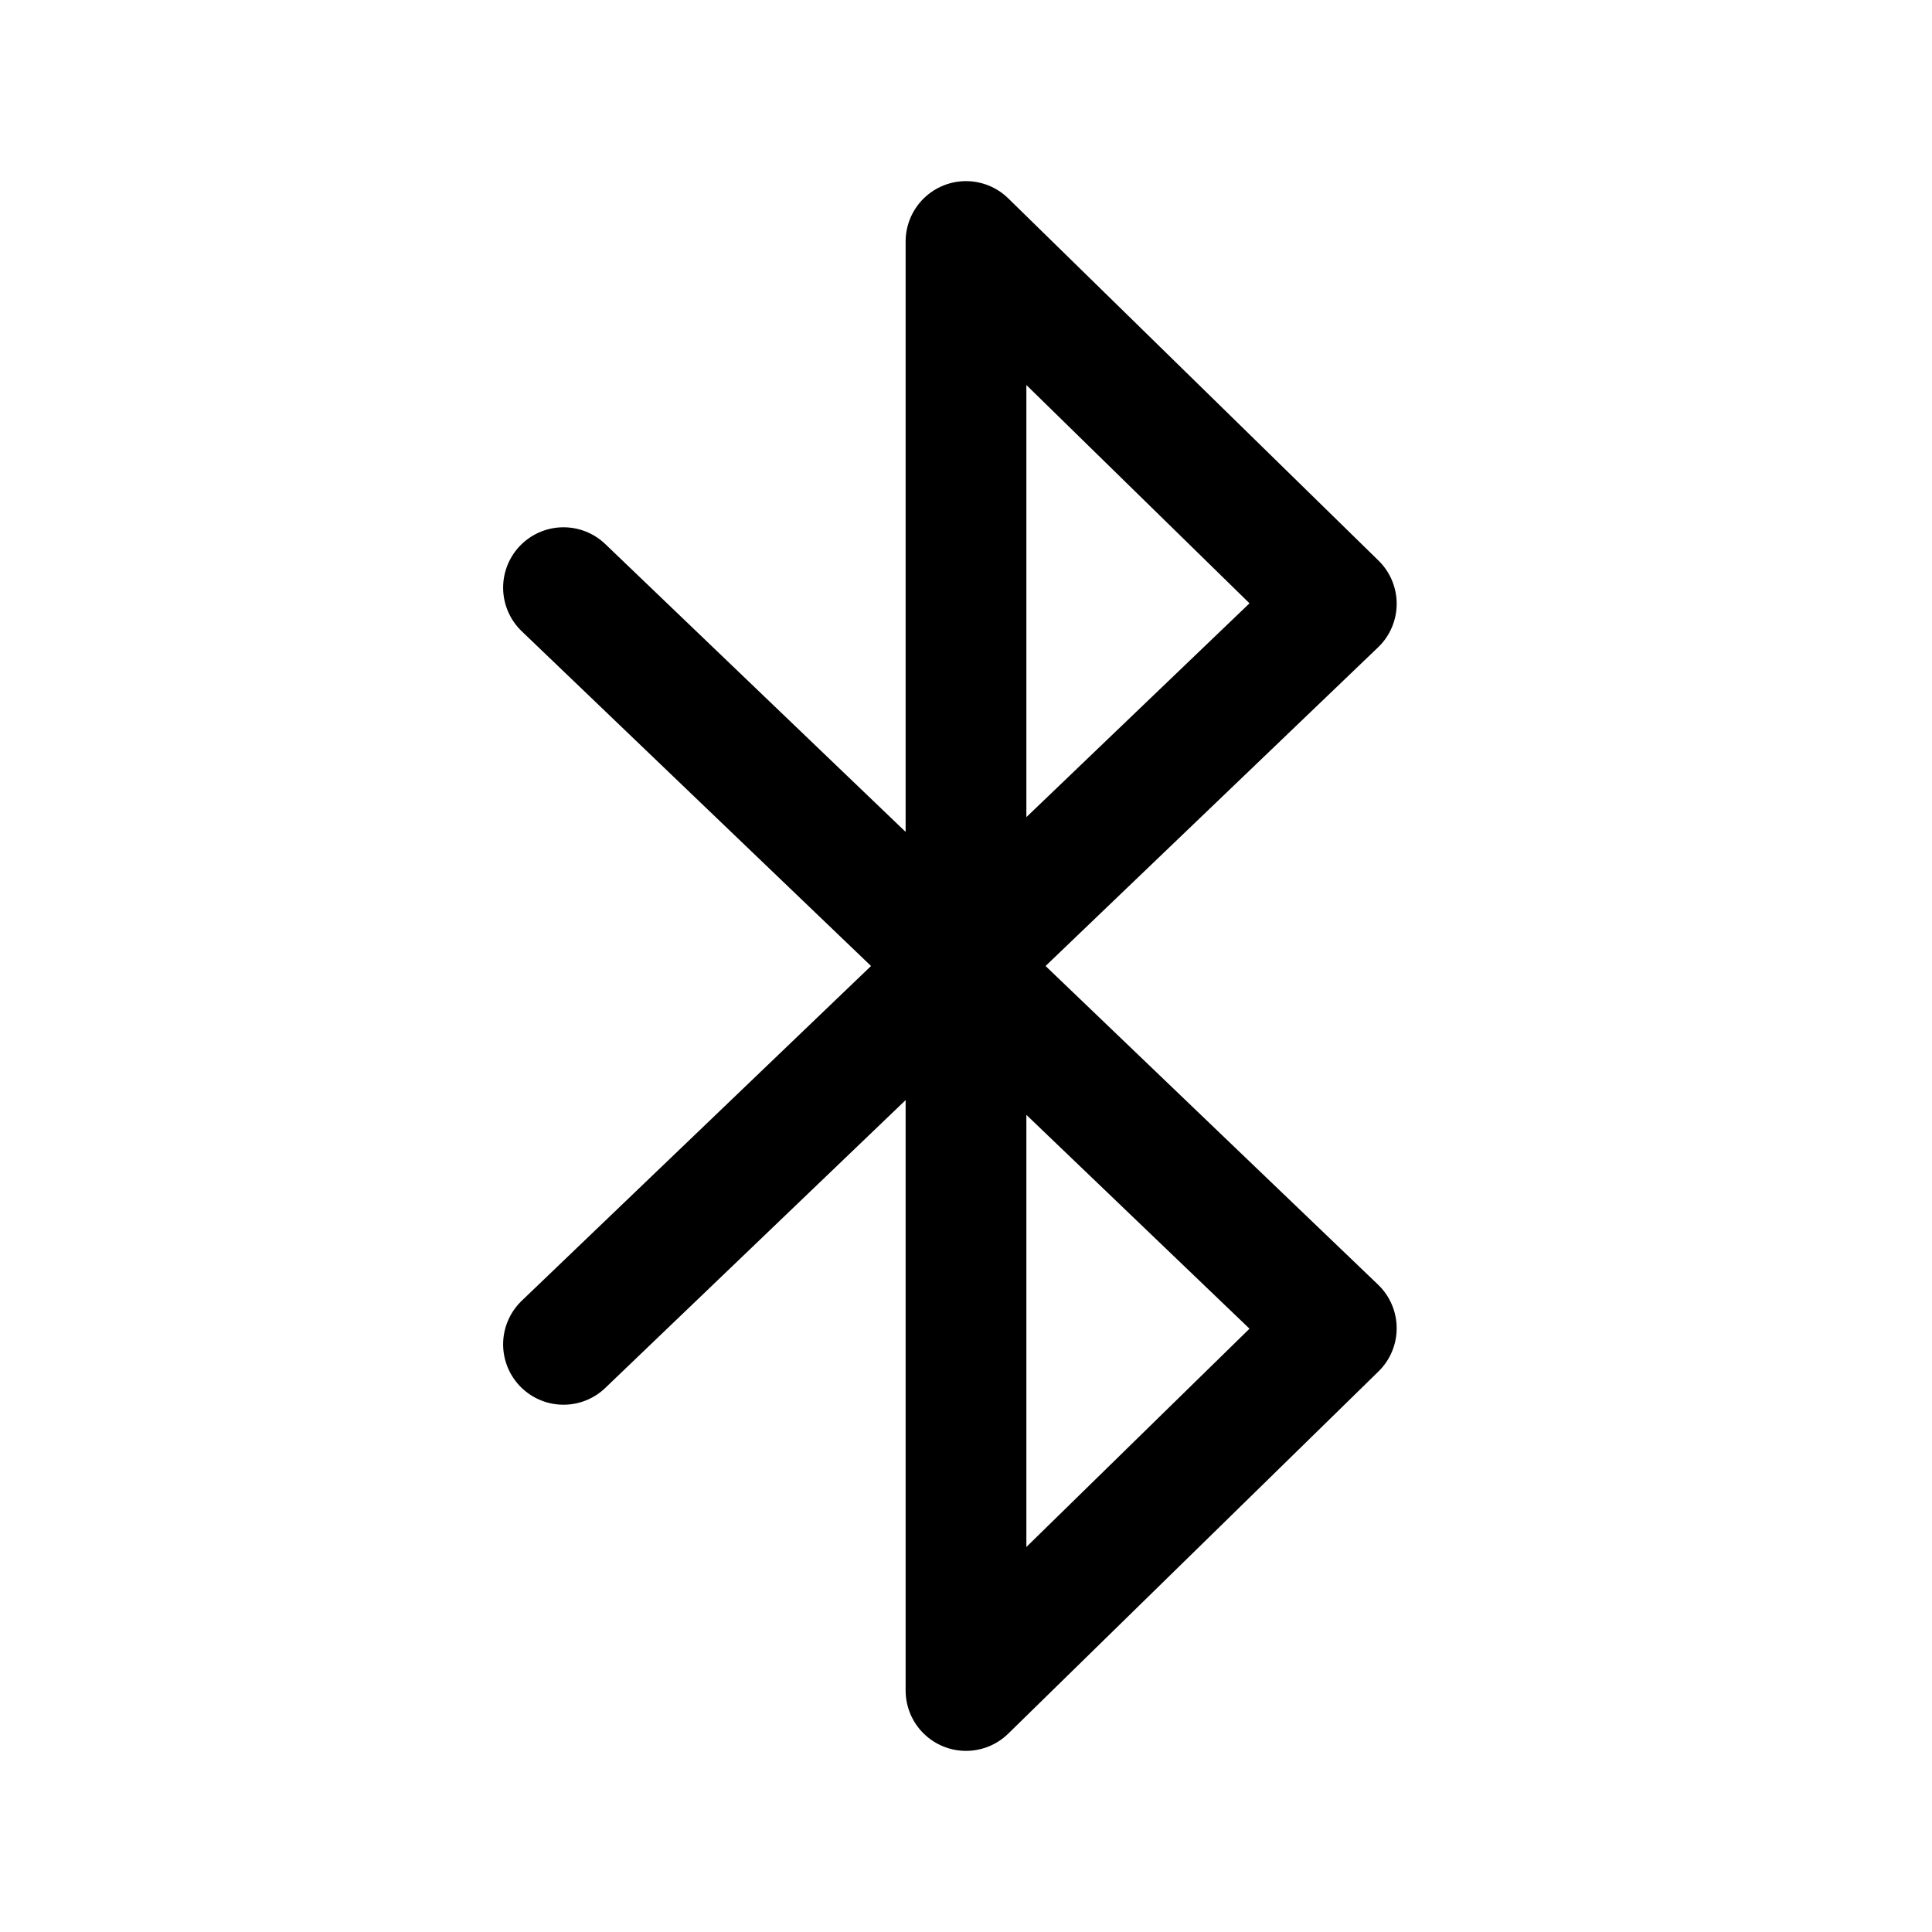
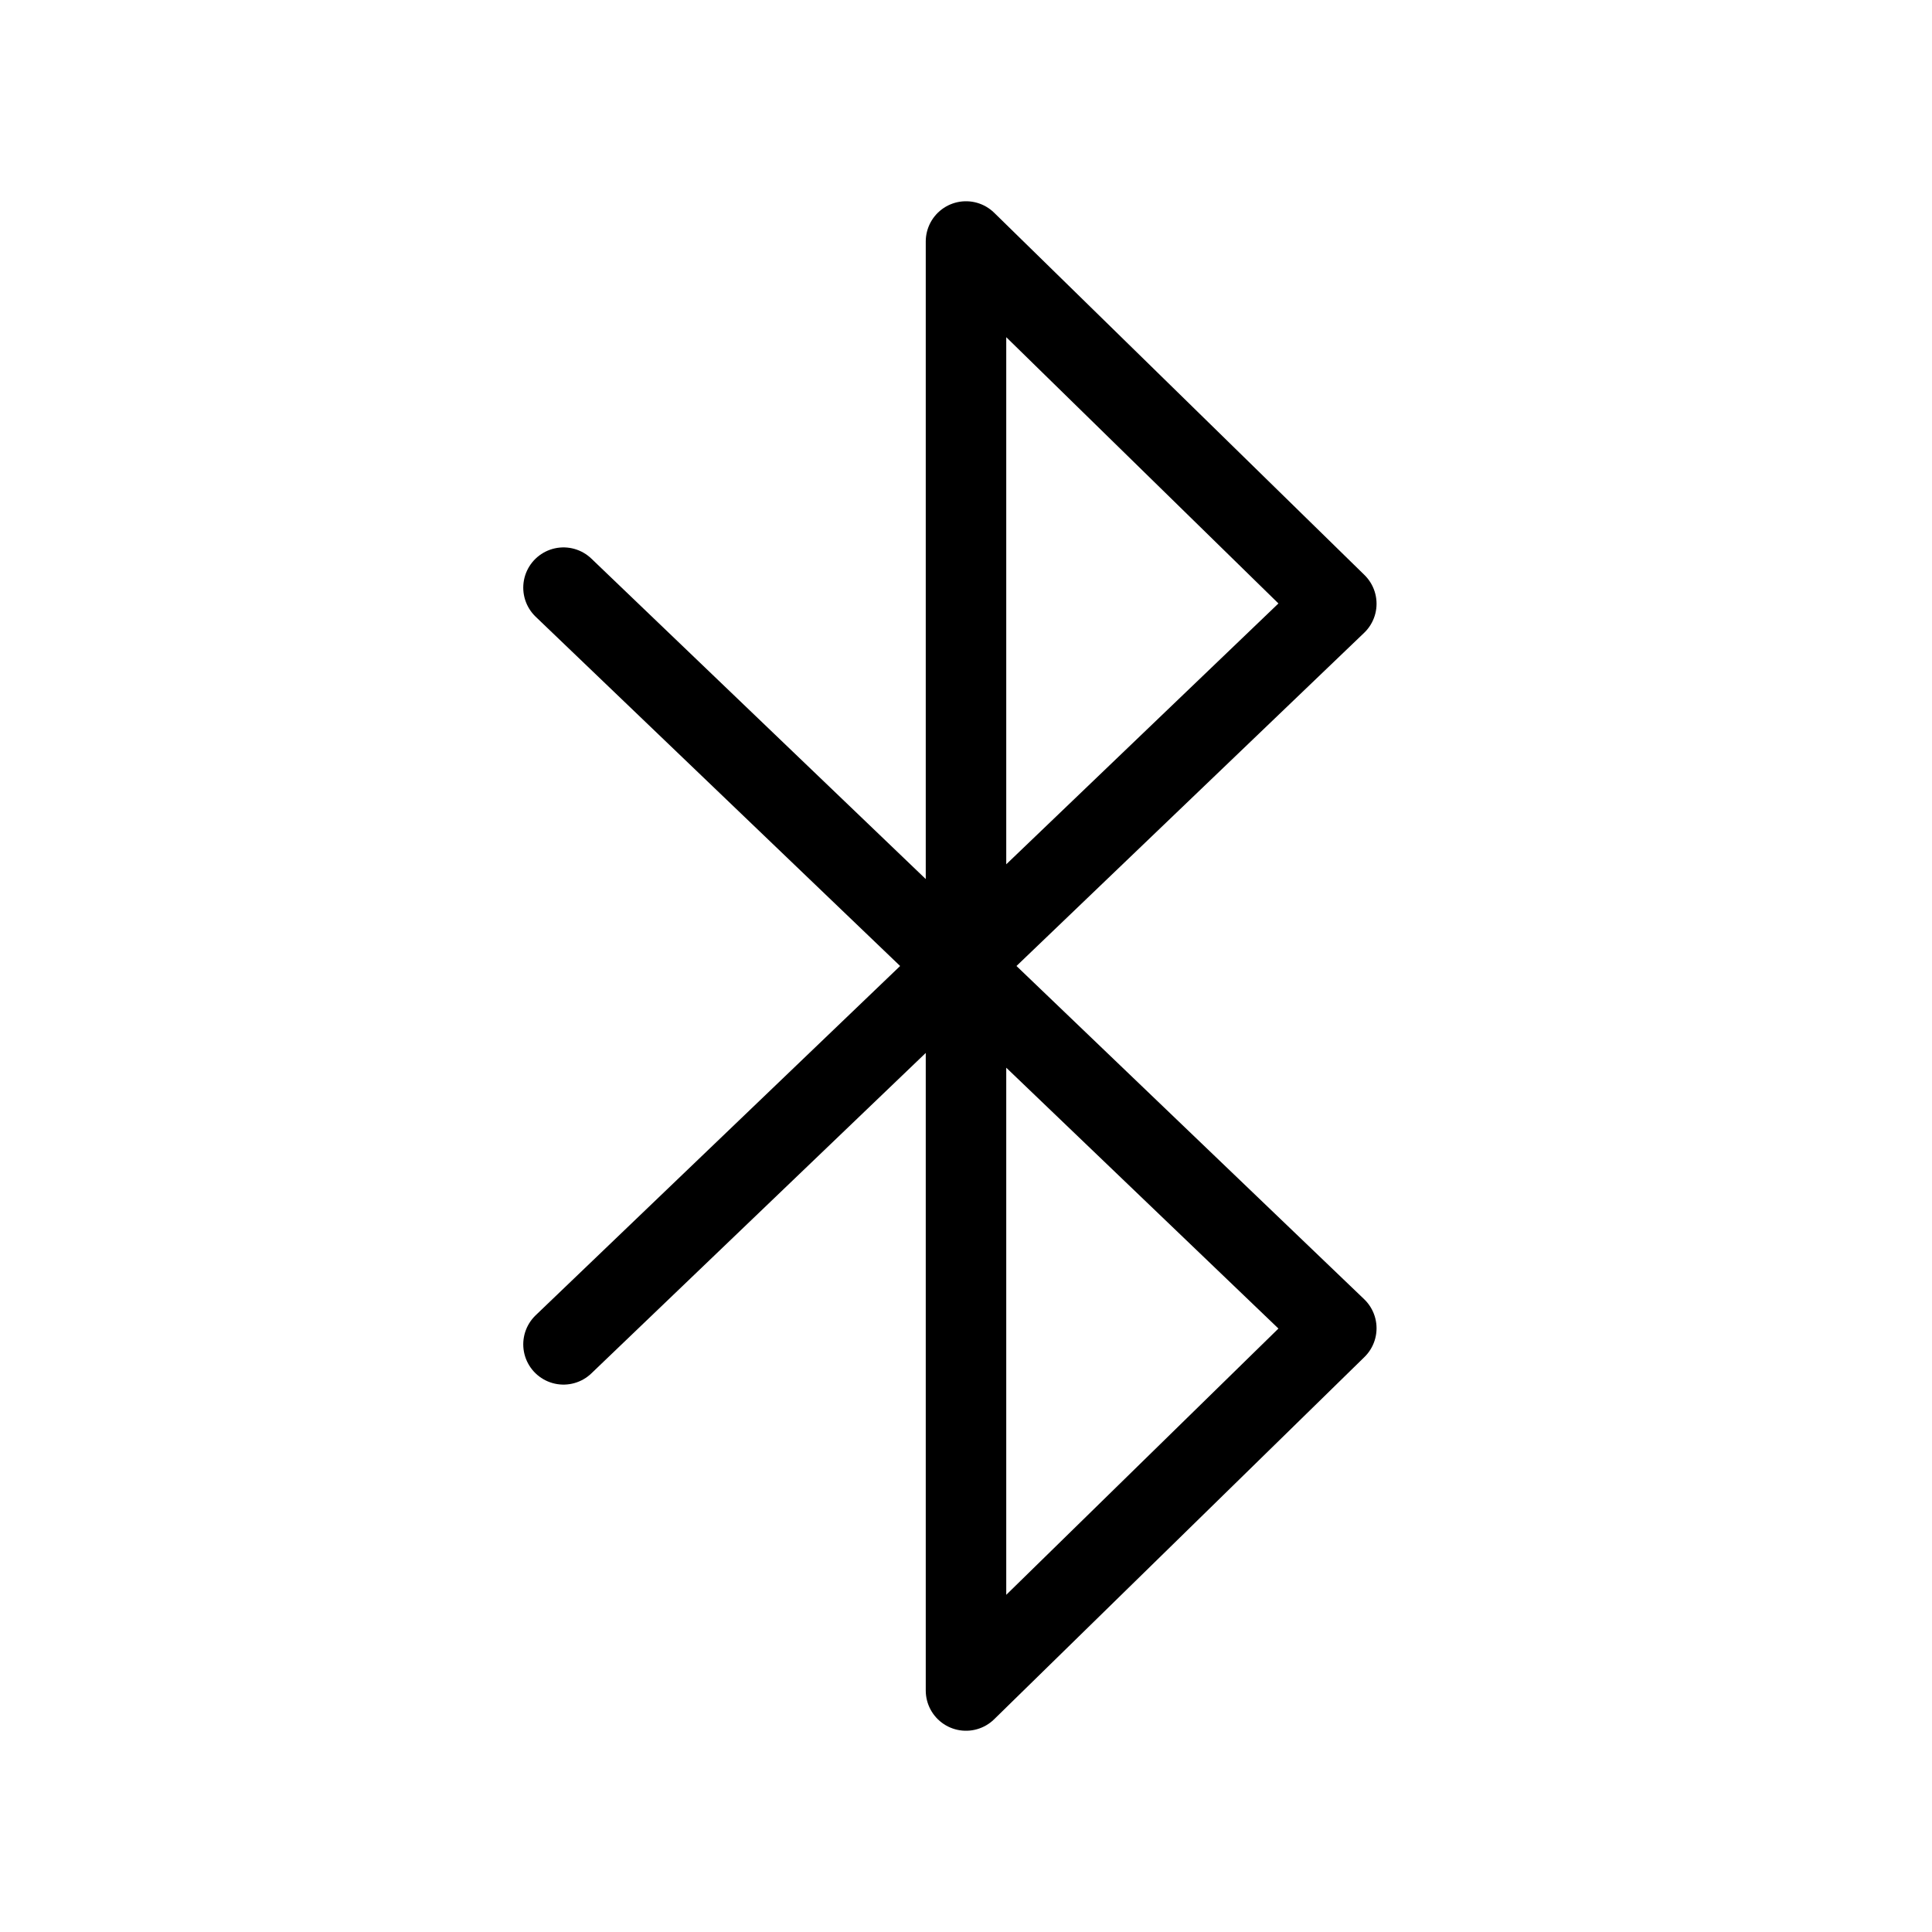
- <svg xmlns="http://www.w3.org/2000/svg" viewBox="0 0 24 24" width="24" height="24" fill="none" stroke="#000" stroke-width="1.5" stroke-linecap="round" stroke-linejoin="round">
+ <svg xmlns="http://www.w3.org/2000/svg" viewBox="0 0 24 24" width="24" height="24" fill="none" stroke="#000" stroke-width="1" stroke-linecap="round" stroke-linejoin="round">
  <path d="M7 7.3l9.6 9.2L12 21V3l4.6 4.5L7 16.7" />
</svg>
